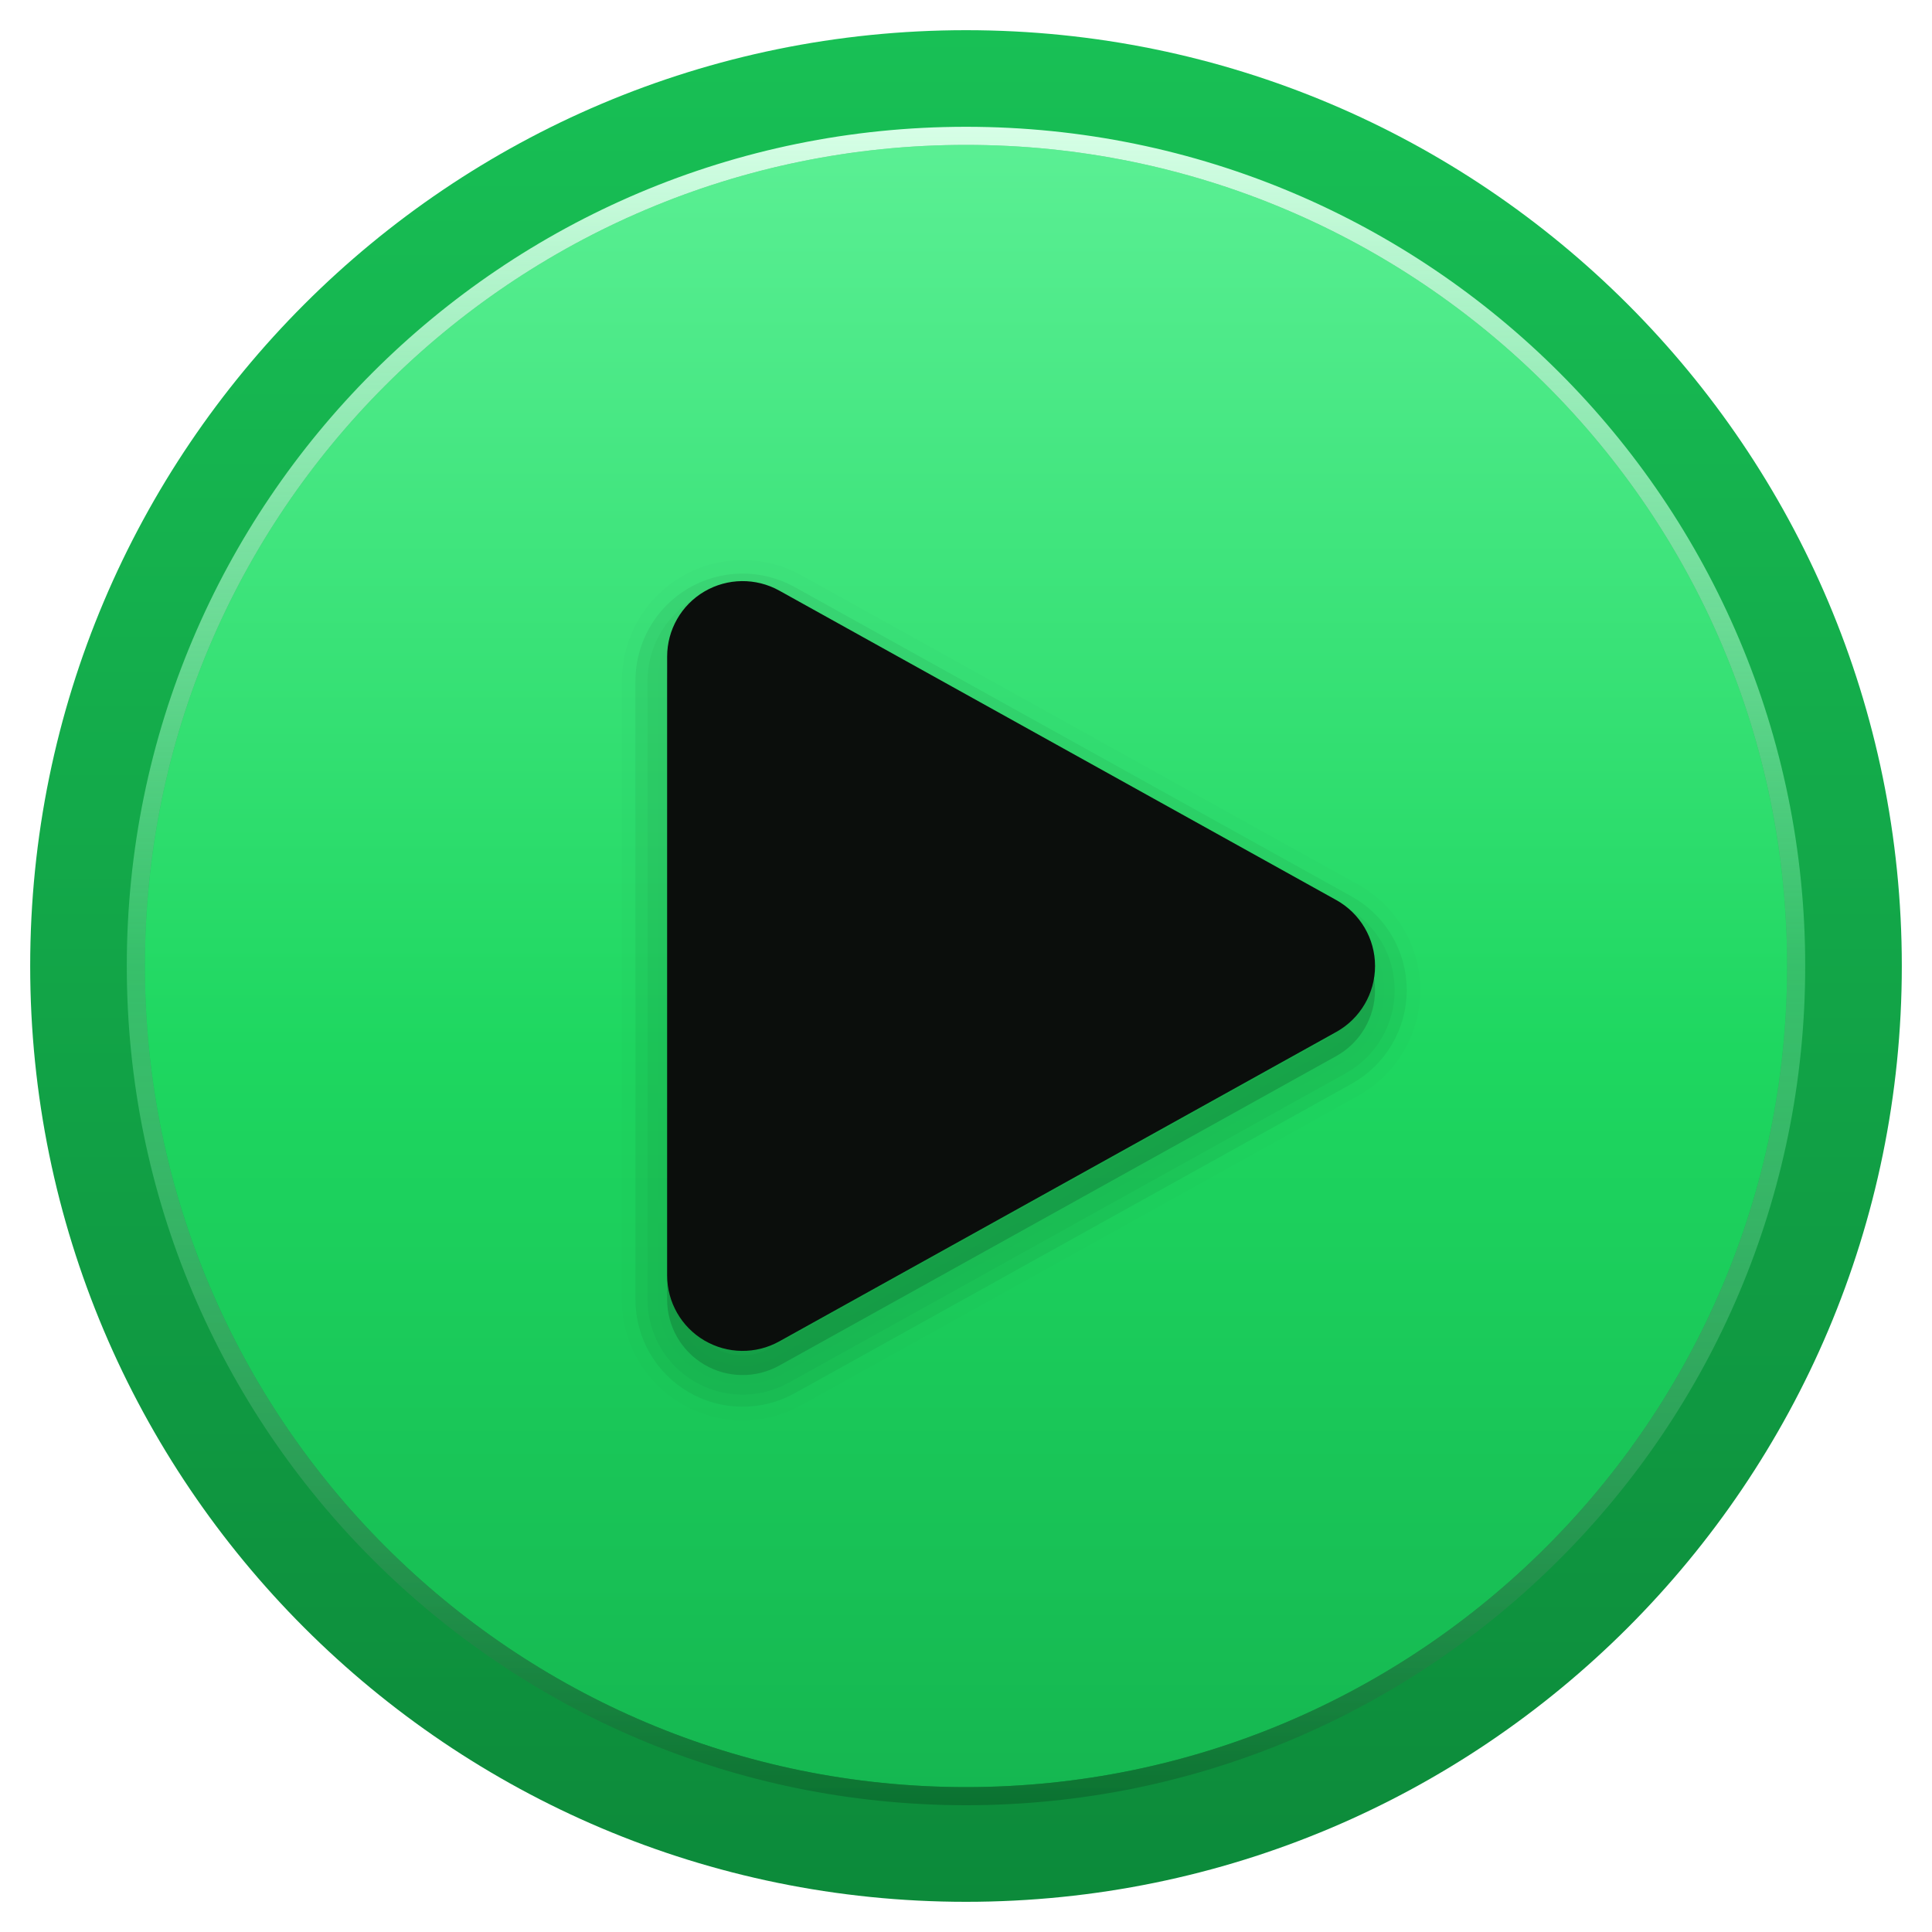
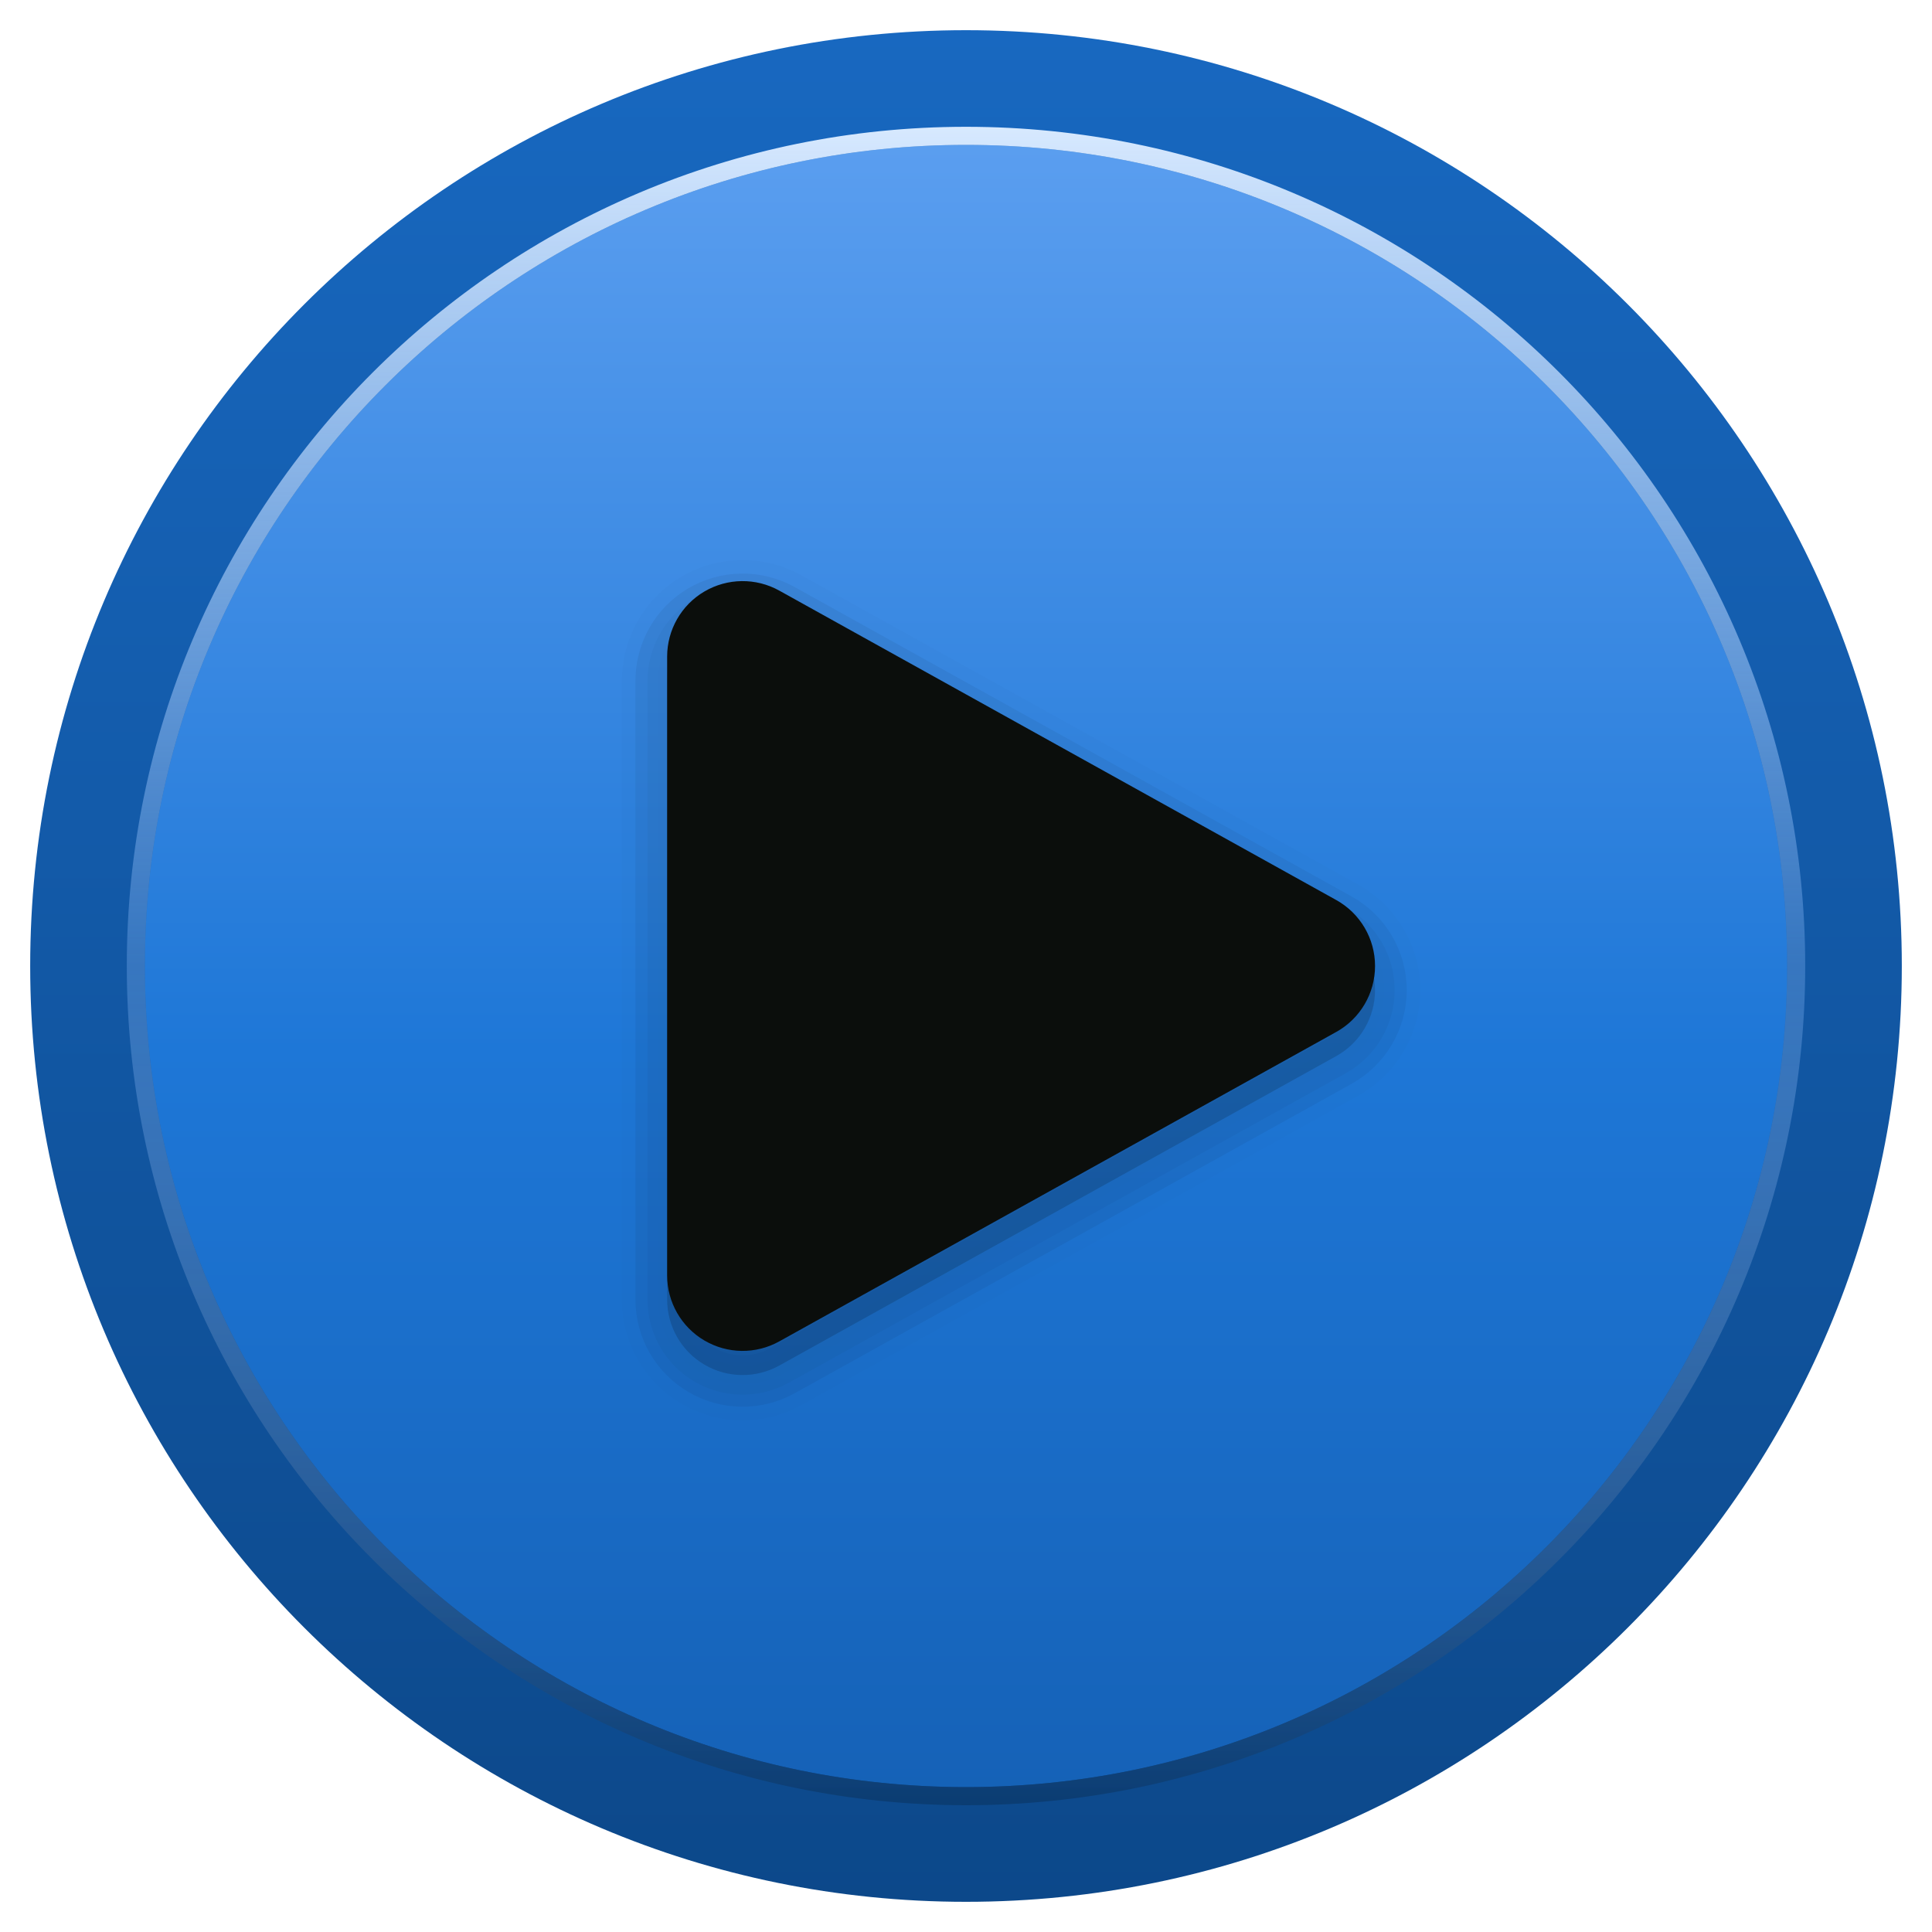
<svg xmlns="http://www.w3.org/2000/svg" viewBox="0 0 128 128" width="128" height="128">
  <defs>
    <linearGradient id="rim" x1="0" y1="2" x2="0" y2="126" gradientUnits="userSpaceOnUse">
-       <stop offset="0" stop-color="#18c055" />
-       <stop offset="1" stop-color="#0c8a3a" />
+       <stop offset="0" stop-color="#1868c0" />
+       <stop offset="1" stop-color="#0c488a" />
    </linearGradient>
    <linearGradient id="face" x1="0" y1="8" x2="0" y2="120" gradientUnits="userSpaceOnUse">
-       <stop offset="0" stop-color="#5cf095" />
-       <stop offset="0.55" stop-color="#1ed760" />
-       <stop offset="1" stop-color="#15b650" />
+       <stop offset="0" stop-color="#5c9ff0" />
+       <stop offset="0.55" stop-color="#1e77d7" />
+       <stop offset="1" stop-color="#1561b6" />
    </linearGradient>
    <linearGradient id="edge" x1="0" y1="8" x2="0" y2="120" gradientUnits="userSpaceOnUse">
-       <stop offset="0" stop-color="#d9ffe8" />
-       <stop offset="0.5" stop-color="#7bf0aa" stop-opacity="0.35" />
-       <stop offset="1" stop-color="#0a6e2e" stop-opacity="0.9" />
+       <stop offset="0" stop-color="#d9eaff" />
+       <stop offset="0.5" stop-color="#7baef0" stop-opacity="0.35" />
+       <stop offset="1" stop-color="#0a3a6e" stop-opacity="0.9" />
    </linearGradient>
  </defs>
  <circle cx="64" cy="64" r="62" fill="url(#rim)" />
  <circle cx="64" cy="64" r="54.4" fill="url(#face)" />
  <circle cx="64" cy="64" r="55" fill="none" stroke="url(#edge)" stroke-width="1.2" />
  <g transform="translate(0 1.6)">
    <path d="M44.2 43.5 A5 5 0 0 1 51.63 39.13 L88.53 59.63 A5 5 0 0 1 88.53 68.37 L51.63 88.87 A5 5 0 0 1 44.2 84.5 Z" fill="#000" fill-opacity="0.155" />
    <path d="M44.2 43.5 A5 5 0 0 1 51.63 39.13 L88.53 59.63 A5 5 0 0 1 88.53 68.37 L51.63 88.87 A5 5 0 0 1 44.2 84.5 Z" fill="none" stroke="#000" stroke-opacity="0.006" stroke-width="1.2" stroke-linejoin="round" />
    <path d="M44.2 43.5 A5 5 0 0 1 51.63 39.13 L88.53 59.63 A5 5 0 0 1 88.53 68.37 L51.63 88.87 A5 5 0 0 1 44.2 84.5 Z" fill="none" stroke="#000" stroke-opacity="0.034" stroke-width="2.6" stroke-linejoin="round" />
    <path d="M44.2 43.5 A5 5 0 0 1 51.63 39.13 L88.53 59.63 A5 5 0 0 1 88.53 68.37 L51.63 88.87 A5 5 0 0 1 44.2 84.5 Z" fill="none" stroke="#000" stroke-opacity="0.054" stroke-width="4.2" stroke-linejoin="round" />
    <path d="M44.2 43.5 A5 5 0 0 1 51.63 39.13 L88.53 59.63 A5 5 0 0 1 88.53 68.37 L51.63 88.87 A5 5 0 0 1 44.2 84.5 Z" fill="none" stroke="#000" stroke-opacity="0.015" stroke-width="6.0" stroke-linejoin="round" />
  </g>
  <path d="M44.2 43.5 A5 5 0 0 1 51.63 39.13 L88.53 59.63 A5 5 0 0 1 88.53 68.37 L51.63 88.87 A5 5 0 0 1 44.2 84.5 Z" fill="#0b0e0c" />
</svg>
